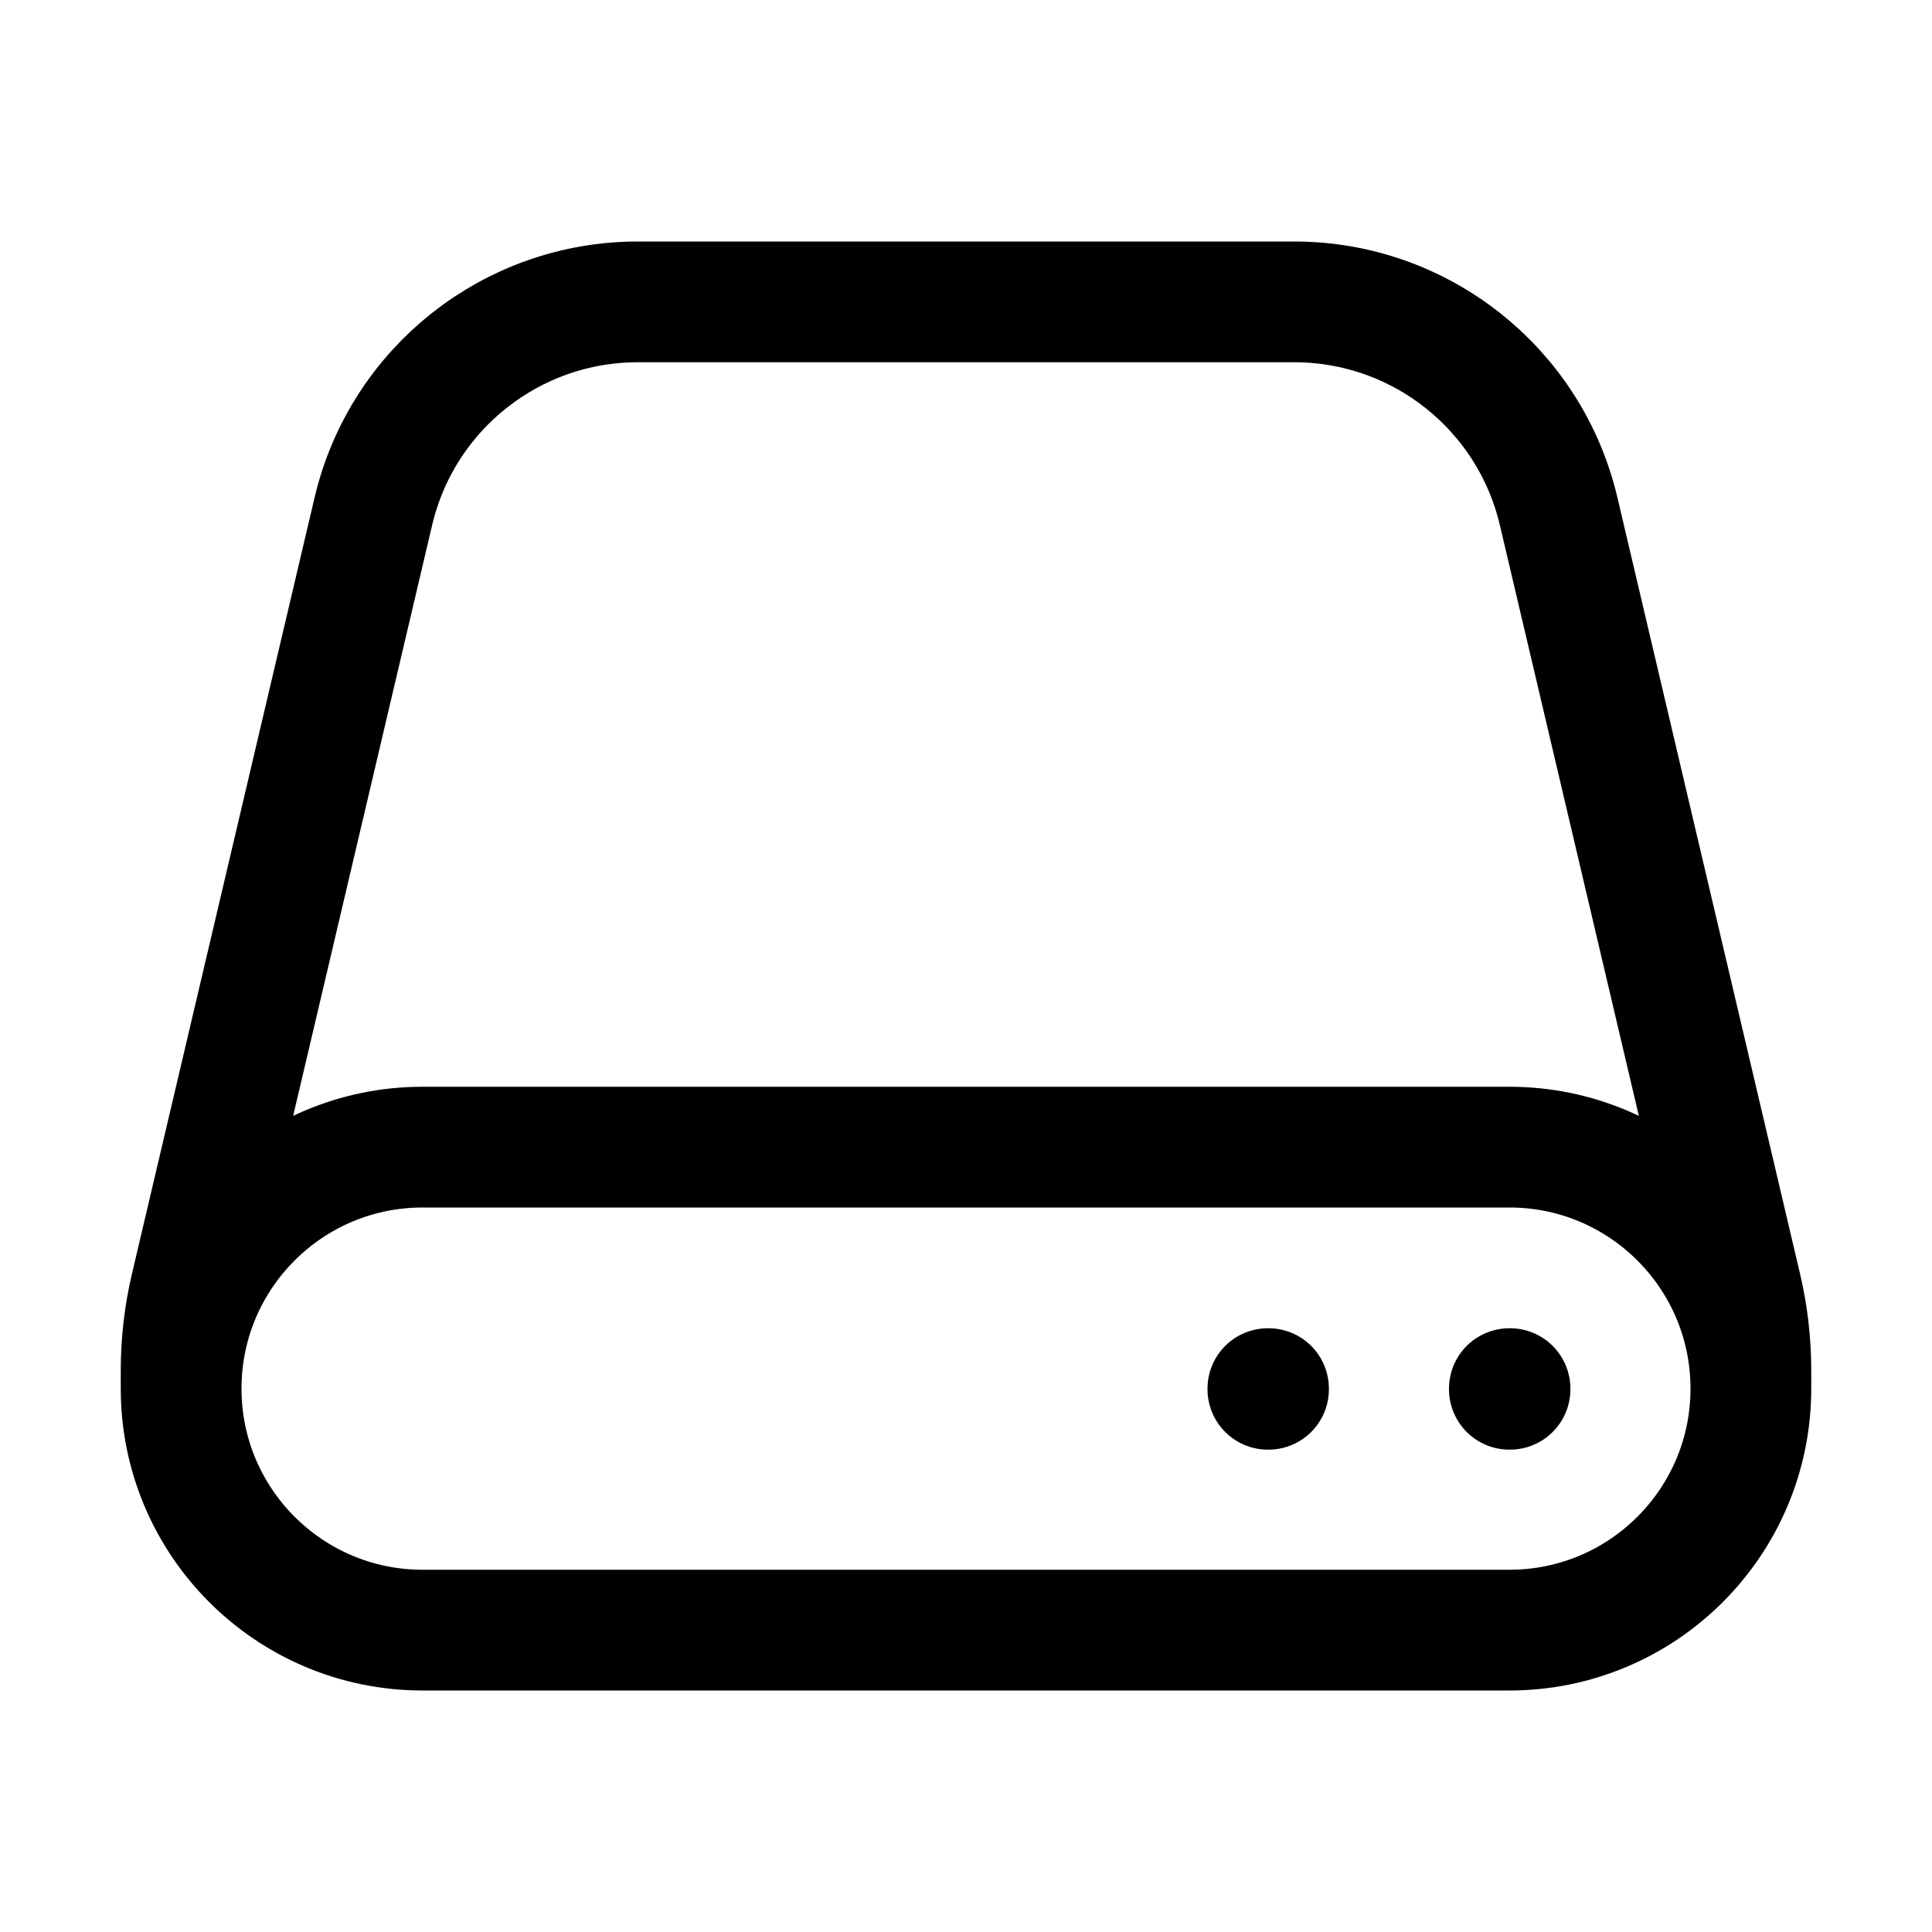
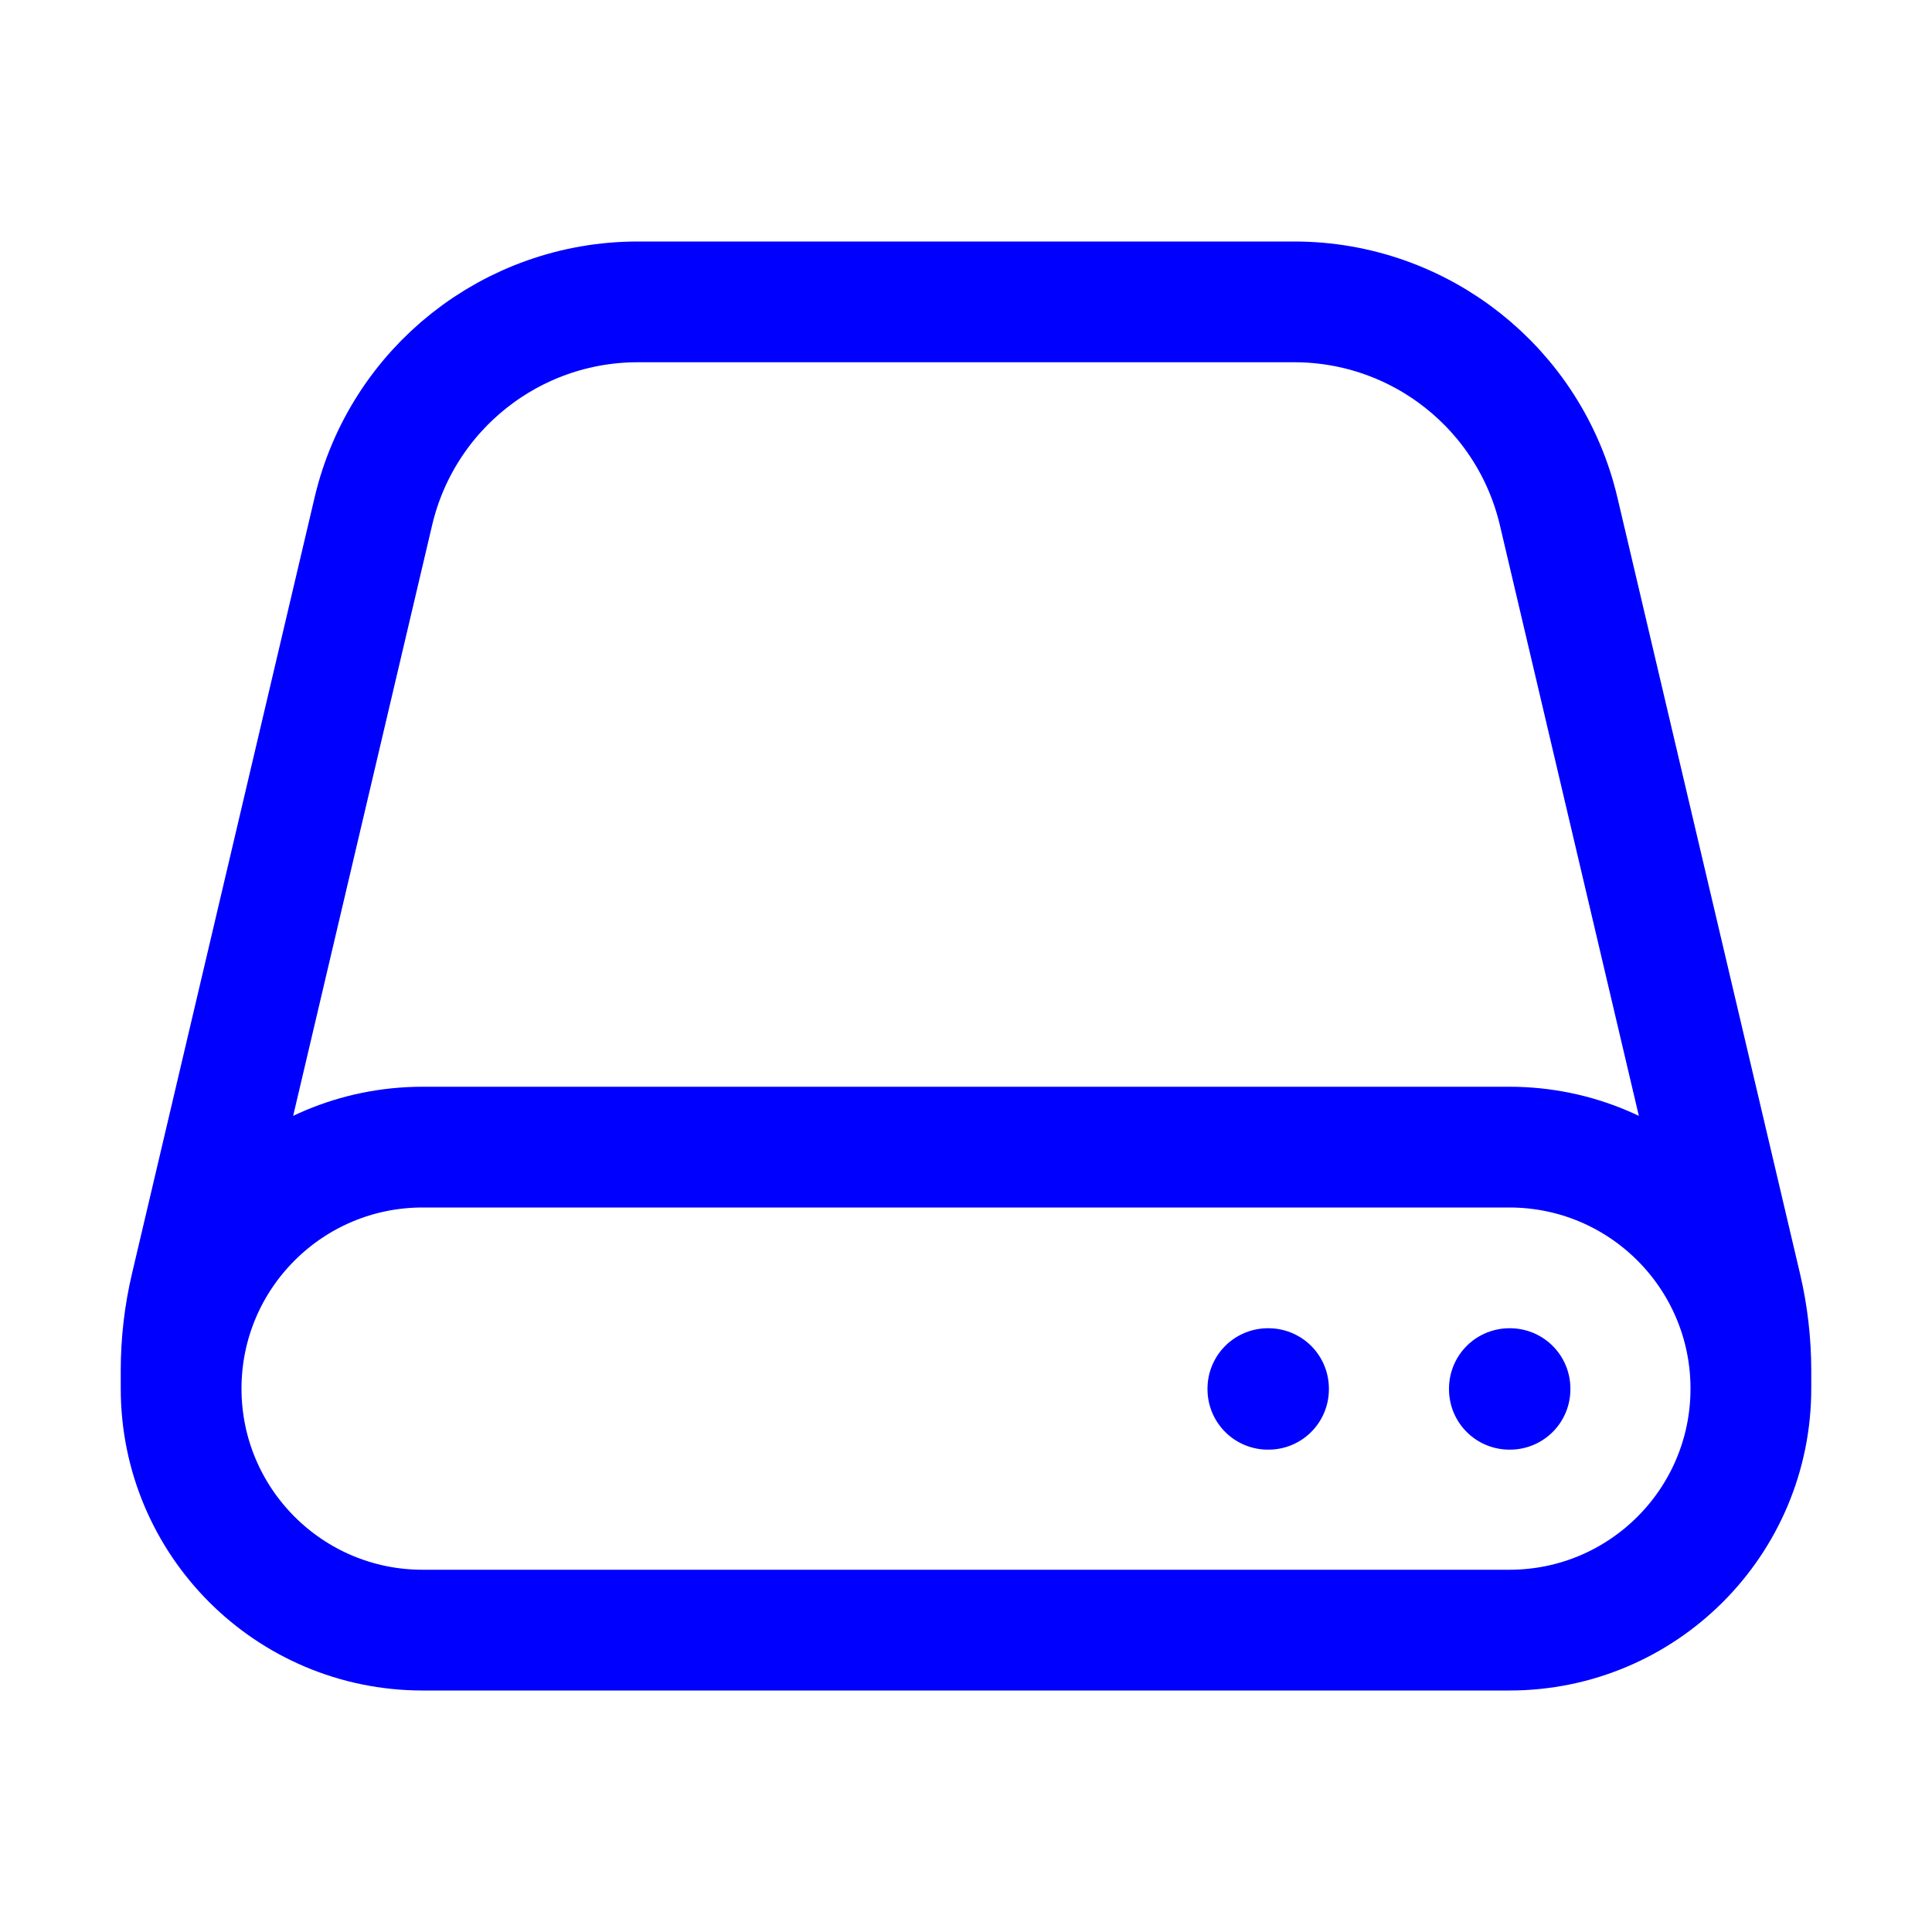
- <svg xmlns="http://www.w3.org/2000/svg" fill="none" viewBox="0 0 24 24" stroke-width="1.5" stroke="currentColor" class="w-6 h-6">
+ <svg xmlns="http://www.w3.org/2000/svg" fill="none" viewBox="0 0 24 24" stroke-width="1.5" stroke="currentColor" class="w-6 h-6" style="color: blue; display: block">
  <path stroke-linecap="round" stroke-linejoin="round" d="M21.75 17.25v-.228a4.5 4.5 0 00-.12-1.03l-2.268-9.64a3.375 3.375 0 00-3.285-2.602H7.923a3.375 3.375 0 00-3.285 2.602l-2.268 9.64a4.5 4.5 0 00-.12 1.03v.228m19.5 0a3 3 0 01-3 3H5.25a3 3 0 01-3-3m19.5 0a3 3 0 00-3-3H5.25a3 3 0 00-3 3m16.5 0h.008v.008h-.008v-.008zm-3 0h.008v.008h-.008v-.008z" />
</svg>
